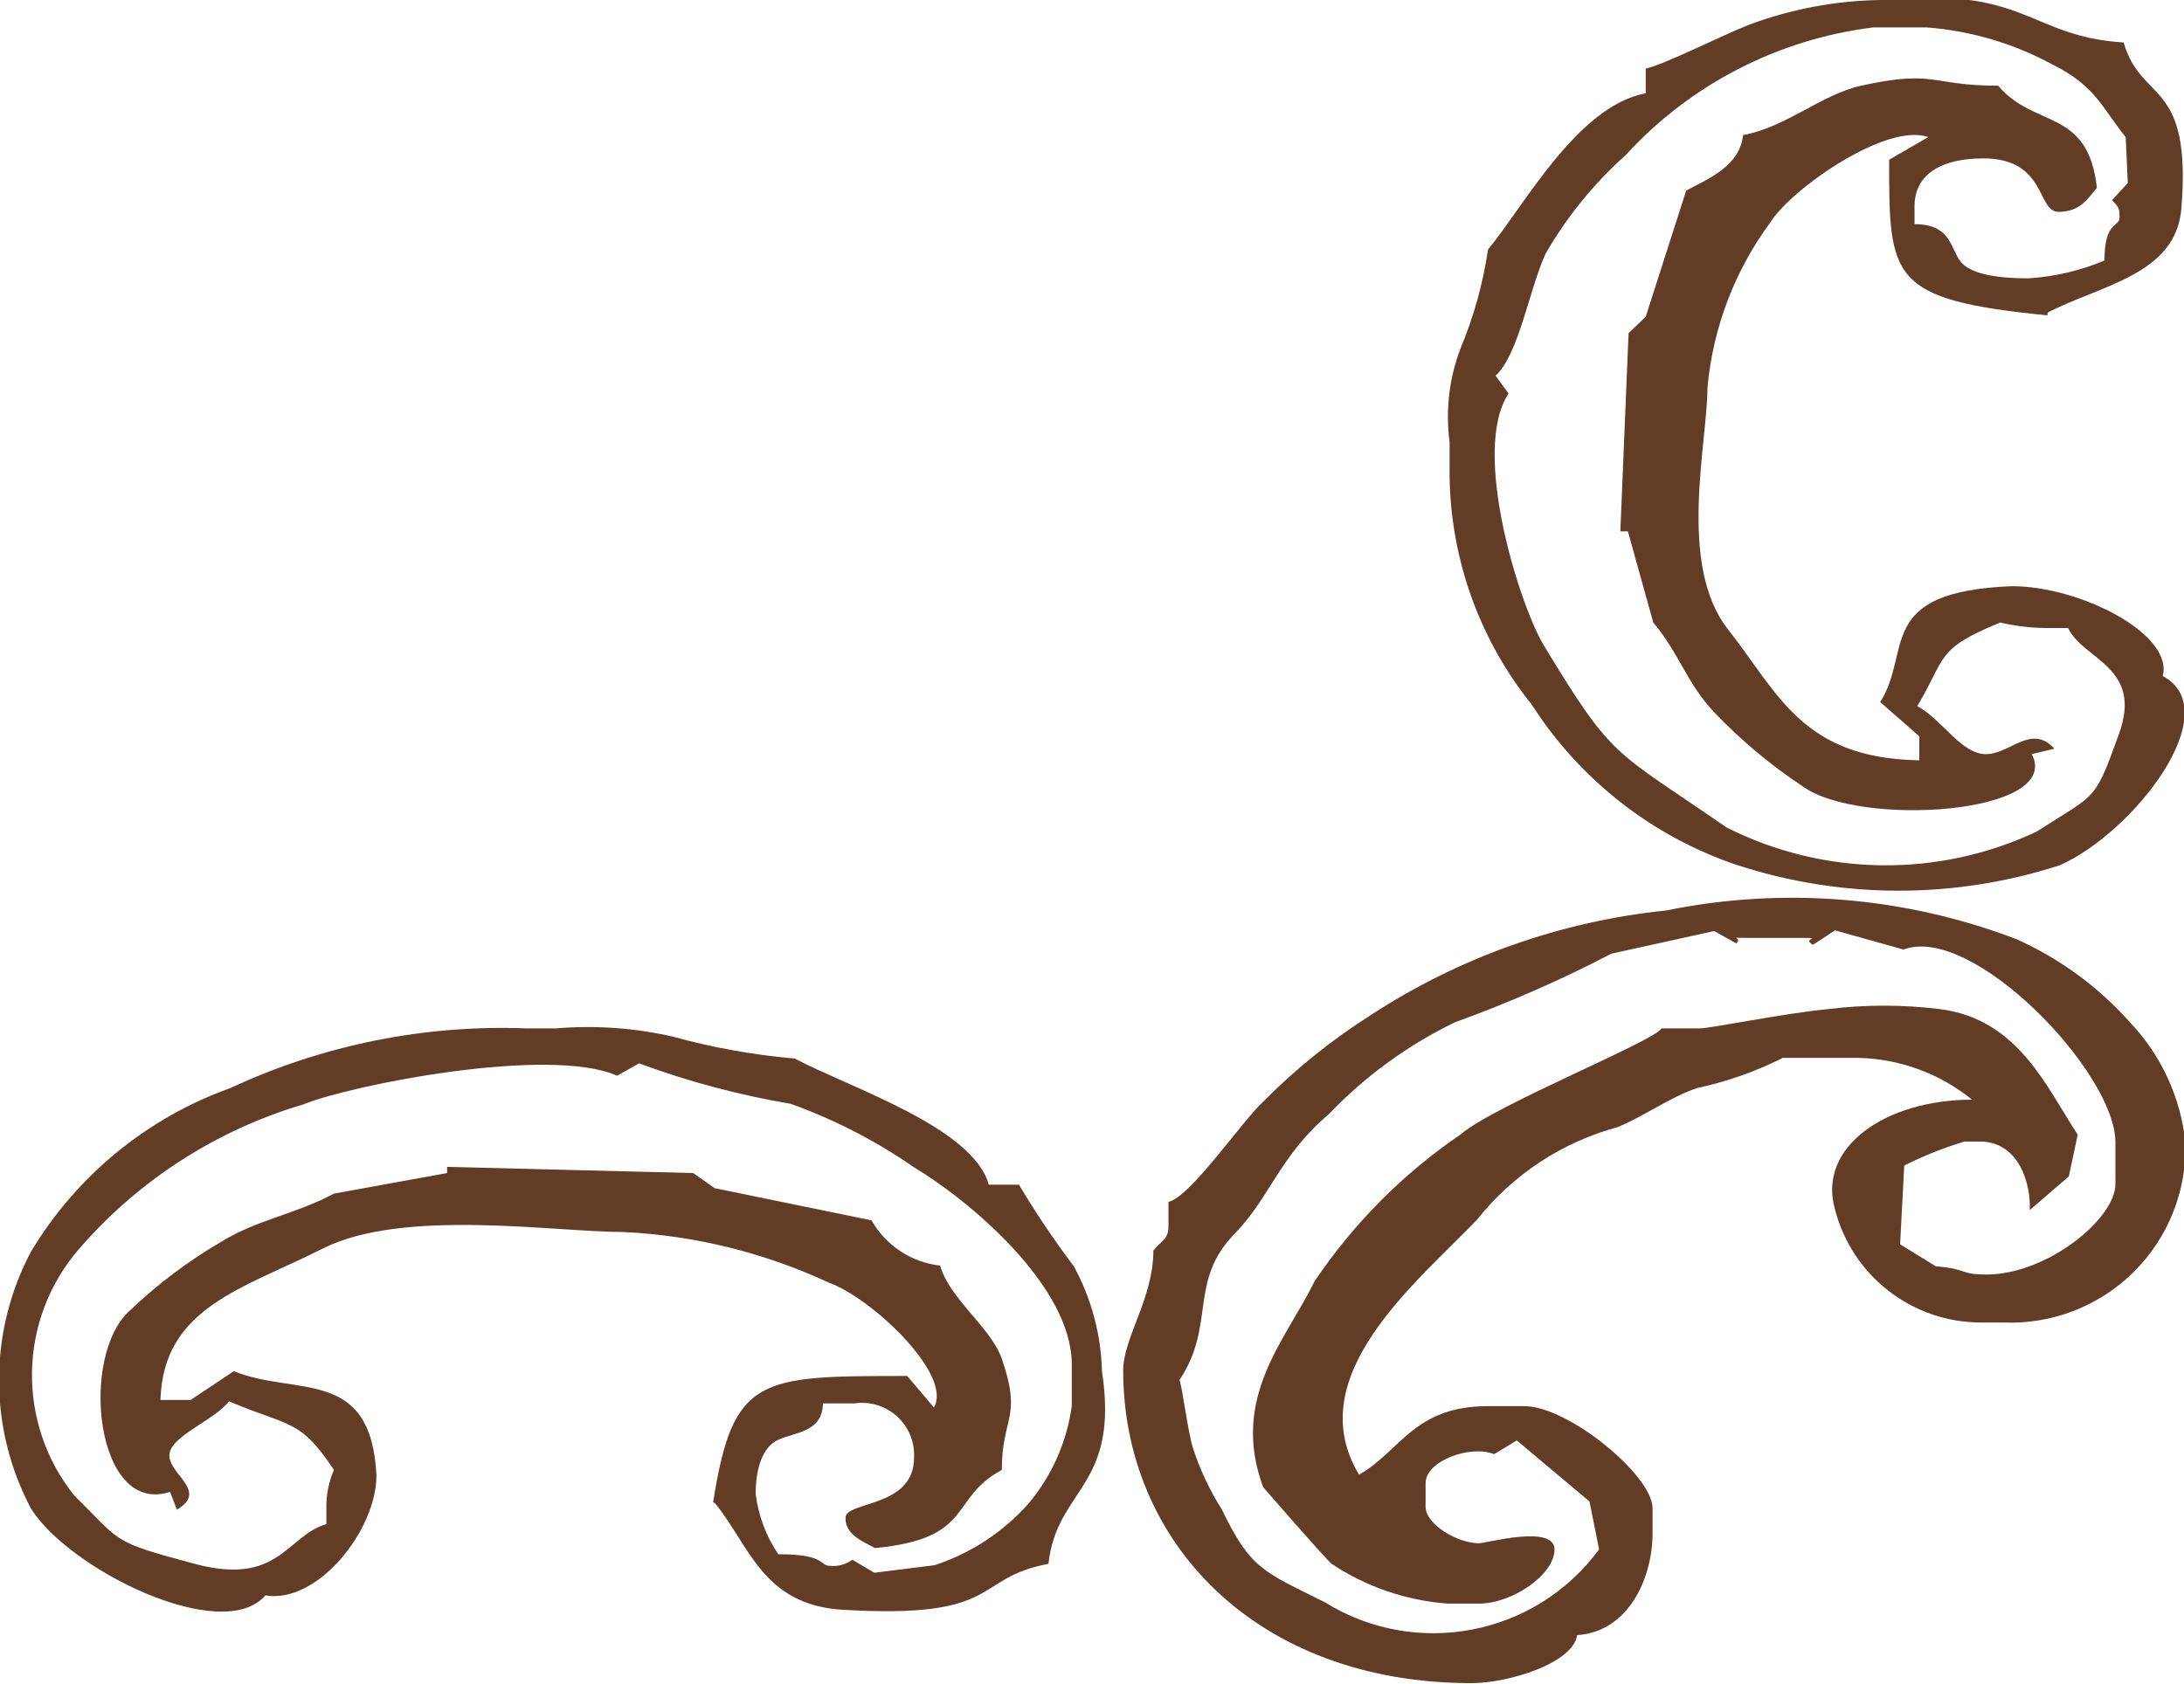
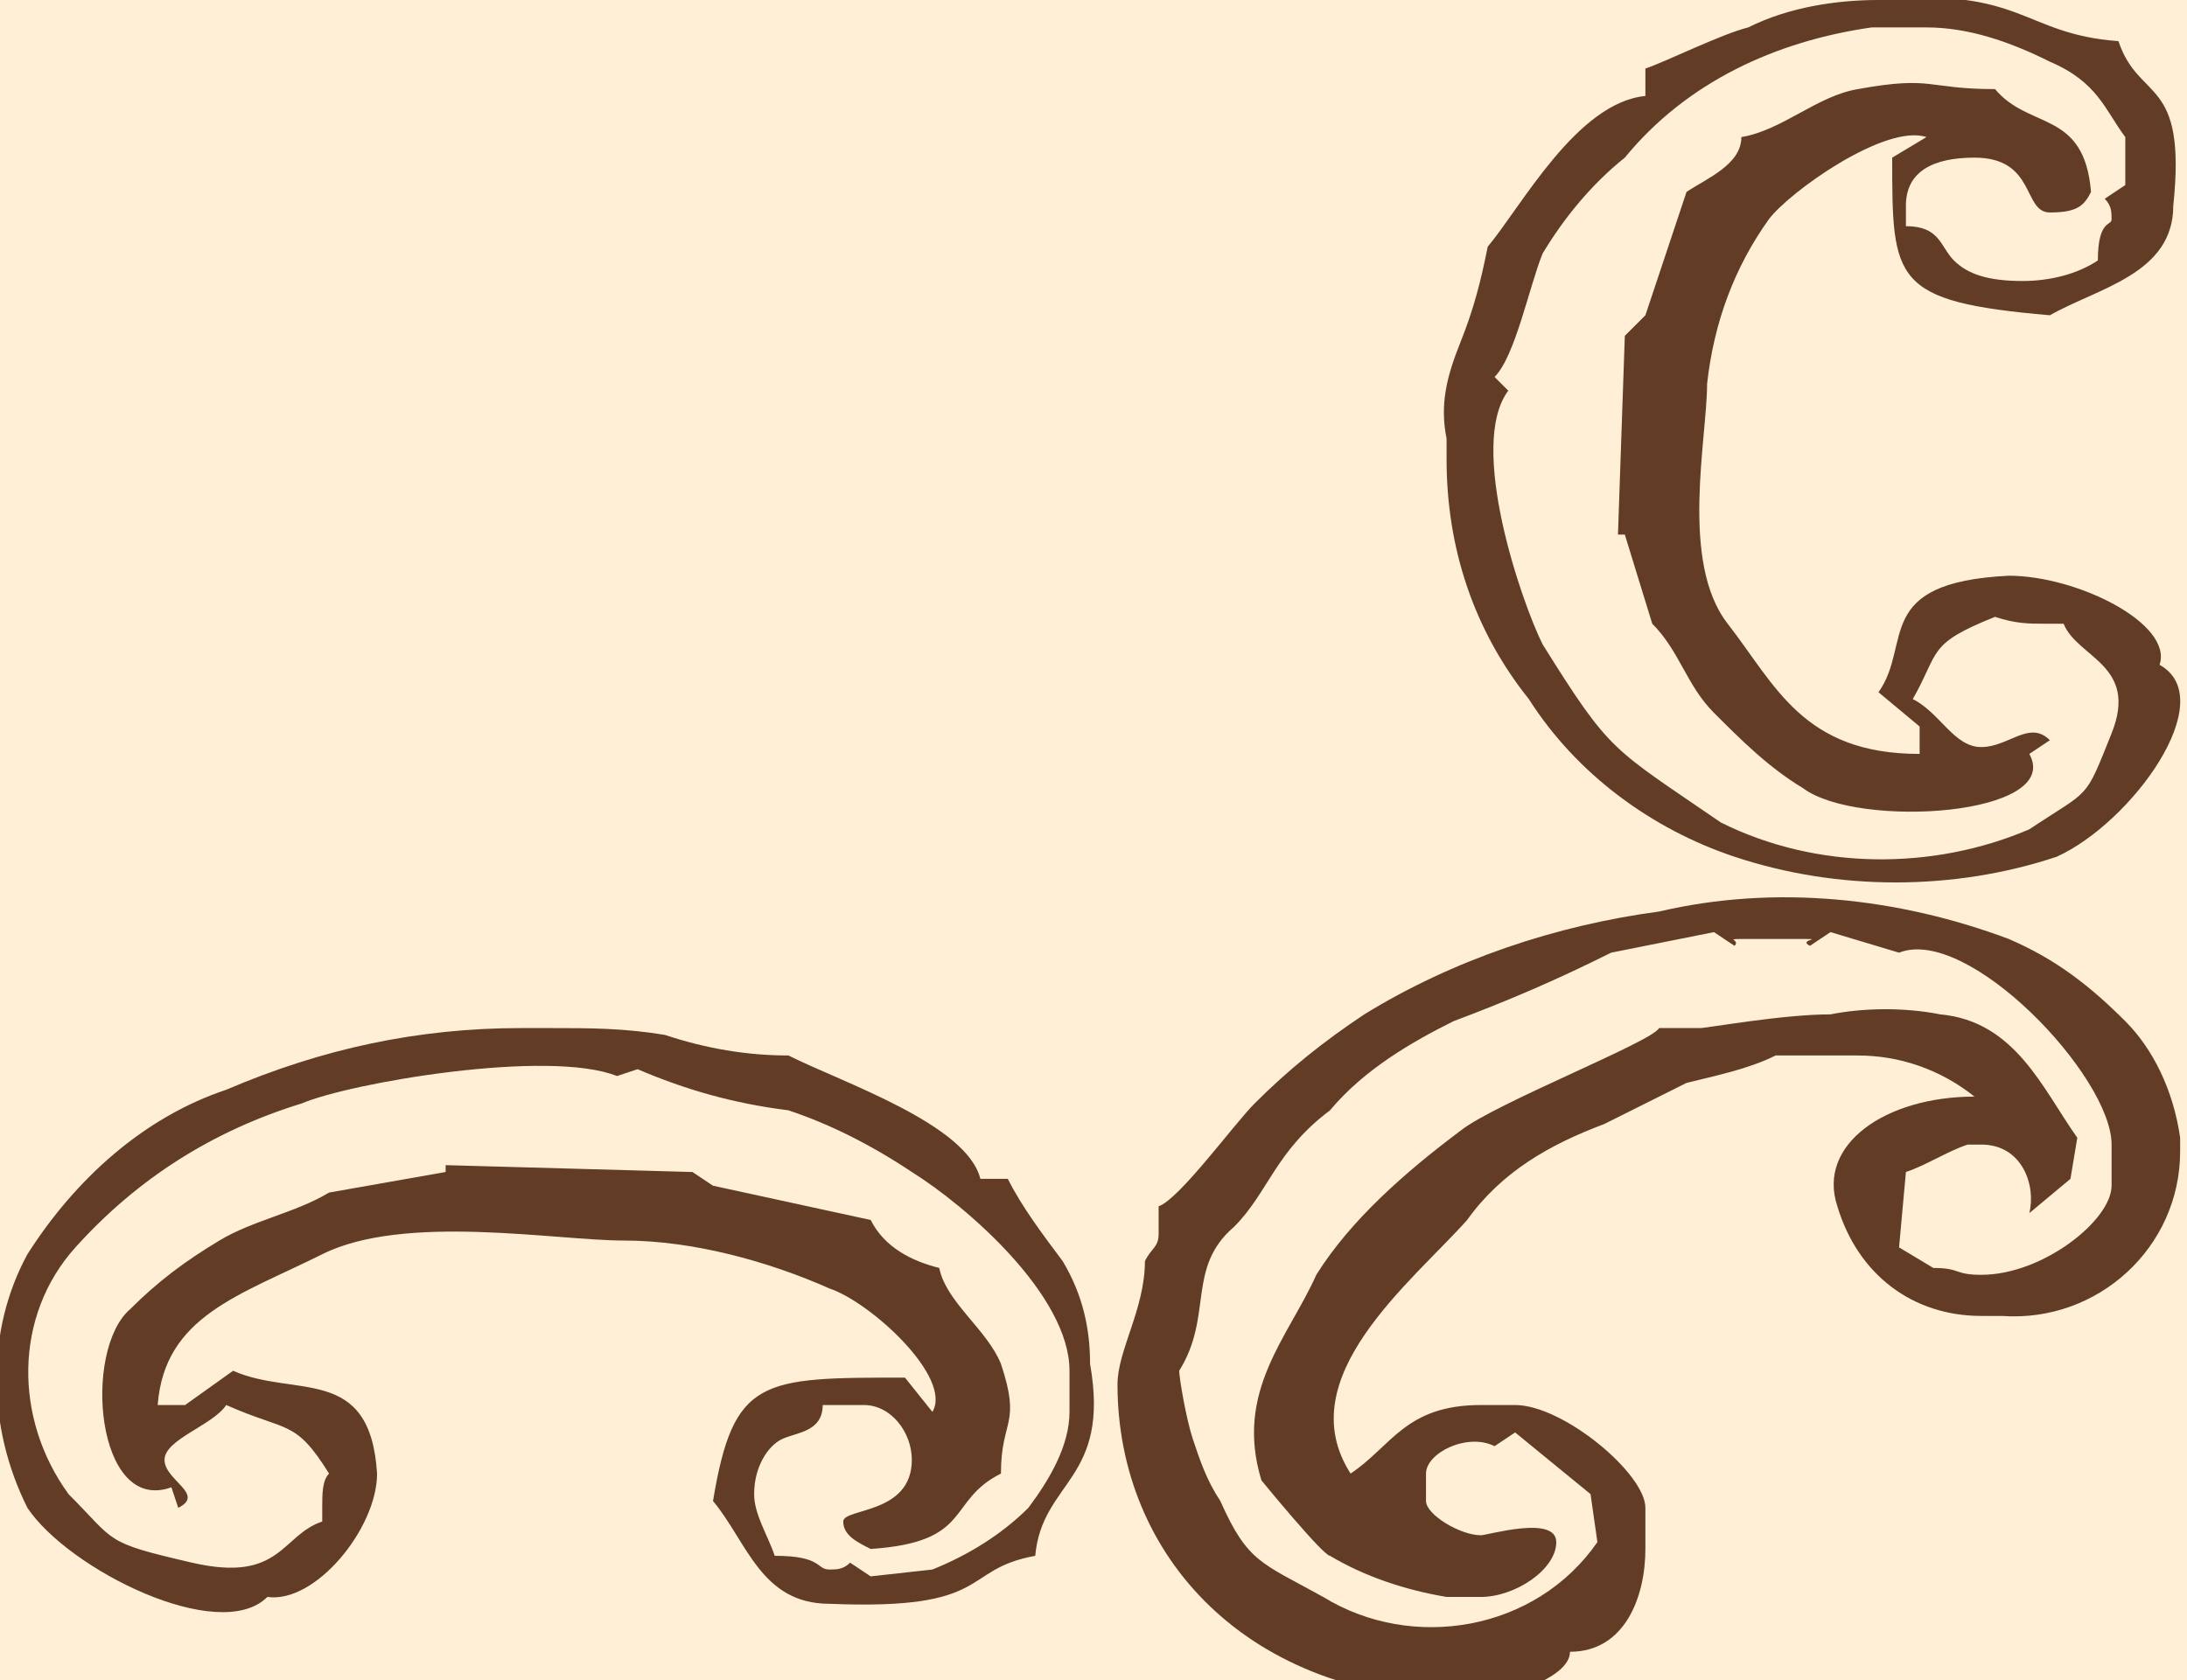
- <svg xmlns="http://www.w3.org/2000/svg" viewBox="0 0 31.85 24.55">
-   <defs>
-     <style>.cls-1{fill:#623c25;fill-rule:evenodd;}</style>
-   </defs>
-   <g id="Layer_2" data-name="Layer 2">
-     <g id="Layer_1-2" data-name="Layer 1">
-       <path class="cls-1" d="M27.1,15.43a2.73,2.73,0,0,1,1.66.61c-1.26,0-2.26.69-2,1.6a2.2,2.2,0,0,0,2.13,1.65h.33a2.55,2.55,0,0,0,2.65-2.63,3,3,0,0,0-.8-1.74,4.91,4.91,0,0,0-1.66-1.22,9.17,9.17,0,0,0-5.11-.42A9.69,9.69,0,0,0,20,14.8a9,9,0,0,0-1.59,1.28c-.3.28-1.06,1.39-1.37,1.45v.35c0,.2-.09.2-.22.36,0,.7-.44,1.27-.44,1.75,0,2.49,1.93,4.56,5.08,4.56.54,0,1.48-.29,1.54-.7.75-.05,1.1-.83,1.1-1.49V22c0-.48-1.23-1.49-1.87-1.49H21.7c-1.08,0-1.27.65-1.88,1-.87-1.44.85-2.81,1.72-3.72a3.93,3.93,0,0,1,2.05-1.35c.39-.16.77-.44,1.16-.57A5.23,5.23,0,0,0,26,15.43ZM24.79,15h-.56c-.09.18-2.43,1.12-2.92,1.54a8,8,0,0,0-2.14,2.15c-.42.86-1.23,1.69-.75,3,0,0,.92,1.06,1,1.12a3.51,3.51,0,0,0,1.7.58h.45c.48,0,1.1-.42,1.1-.79s-1-.09-1.1-.09c-.32,0-.78-.28-.78-.53v-.35c0-.32.65-.56,1-.42l.33-.2,1.06.89.14.7a3,3,0,0,1-4,.77c-.9-.45-1.08-.48-1.5-1.35a4,4,0,0,1-.42-.89c-.08-.25-.16-.92-.2-1,.54-.81.12-1.45.82-2.15.5-.52.65-1.13,1.36-1.73a6.38,6.38,0,0,1,1.84-1.34,18.6,18.6,0,0,0,2.28-1L25,13.58l.32.18c.11-.1-.18-.08.22-.08h.66c.45,0,.05,0,.24.1l.32-.21,1,.28c1-.38,3.09,1.79,3.09,2.81v.61c0,.51-1,1.32-1.88,1.32-.4,0-.26-.08-.74-.12l-.52-.32L27.77,17a5.54,5.54,0,0,1,.88-.35h.22c.58,0,.75.63.73,1l.57-.49.13-.61c-.45-.68-.86-1.68-2-1.83a6.64,6.64,0,0,0-1.65,0c-.63.06-1.71.28-1.86.28" />
-       <path class="cls-1" d="M29.86,4.6c-2.31-.23-2.31-.54-2.31-2.27L28.12,2c-.61-.22-2,.76-2.3,1.24a4.79,4.79,0,0,0-.92,2.42c0,.8-.44,2.58.3,3.52s1.08,1.88,2.79,1.91l0-.35-.57-.5c.47-.74-.09-1.61,1.92-1.69,1,0,2.36.7,2.2,1.31.95.51-.42,2.28-1.5,2.76a7.62,7.62,0,0,1-4.7,0,5.73,5.73,0,0,1-3-2.34A5.43,5.43,0,0,1,21.14,6.8V6.45a2.8,2.8,0,0,1,.16-1.37,6,6,0,0,0,.4-1.44C22.23,3,23,1.55,24,1.36V1c.28-.06,1.1-.48,1.51-.64A5.72,5.72,0,0,1,27.43,0c2.14-.21,2.14.53,3.54.62.26.9,1,.52.84,2.44-.09.95-1.18,1.1-1.95,1.5M22,5.74c-.56.84.18,3.15.53,3.7,1,1.65,1,1.49,2.65,2.63a5.16,5.16,0,0,0,4.52.06c.89-.57.84-.43,1.2-1.42s-.52-1.08-.74-1.55h-.33a3.05,3.05,0,0,1-.66-.08c-.95.39-.78.5-1.21,1.22.36.19.64.7,1,.7s.66-.45,1-.08l-.33.08c.46.88-2.52,1.07-3.34.47A7.54,7.54,0,0,1,25,10.39c-.4-.42-.51-.86-.89-1.31l-.37-1.33h-.11l.12-2.89L24,4.62l.59-1.84c.34-.18.78-.36.83-.81.62-.11,1.14-.59,1.72-.72,1.1-.24,1,0,2,0,.53.63,1.31.32,1.44,1.49-.13.15-.24.35-.56.35s-.17-.78-1.1-.78c-.59,0-1,.22-1,.7v.26c.52,0,.52.33.66.53s.55.26,1,.26a3.42,3.42,0,0,0,1.11-.26c0-.58.22-.49.22-.62s0-.15-.11-.26l.23-.25L31,2c-.34-.42-.44-.75-1.07-1.06A4.57,4.57,0,0,0,28.1.4h-.78a5.86,5.86,0,0,0-3.61,1.86A5.82,5.82,0,0,0,22.54,3.7c-.24.52-.39,1.47-.73,1.78Z" />
-       <path class="cls-1" d="M10.4,21.91c.29-1.84.67-1.84,2.83-1.84l.39.46c.28-.49-.93-1.61-1.53-1.82a8,8,0,0,0-3-.74c-1,0-3.21-.35-4.38.24s-2.33.86-2.37,2.21h.44L3.41,20c.91.37,2-.07,2.08,1.52,0,.8-.86,1.88-1.62,1.75C3.24,24,1,22.89.45,22a4,4,0,0,1,0-3.74,5.59,5.59,0,0,1,2.91-2.39A9.39,9.39,0,0,1,7.68,15h.43a5.54,5.54,0,0,1,1.7.12,9.93,9.93,0,0,0,1.78.32c.79.42,2.6,1,2.83,1.84h.44a13.08,13.08,0,0,0,.8,1.19A3.36,3.36,0,0,1,16.07,20c.26,1.7-.66,1.7-.78,2.81-1.12.21-.65.81-3,.67-1.17-.07-1.36-.94-1.86-1.55M9,15.69c-1-.44-3.9.14-4.58.42a6.92,6.92,0,0,0-3.27,2.11,2.81,2.81,0,0,0-.07,3.59c.71.7.53.67,1.76,1s1.34-.41,1.92-.58v-.27a1.33,1.33,0,0,1,.11-.52c-.5-.75-.63-.62-1.53-1-.23.29-.87.51-.87.79s.57.52.11.79l-.1-.26c-1.09.36-1.33-2-.58-2.65a7.15,7.15,0,0,1,1.33-1c.52-.32,1.08-.4,1.64-.7l1.65-.3,0-.09,3.59.09.31.22,2.29.47a1.32,1.32,0,0,0,1,.66c.14.49.74.9.9,1.36.3.87,0,.84,0,1.62-.78.42-.39,1-1.85,1.14-.18-.1-.43-.19-.43-.44s1-.14,1-.88a.76.76,0,0,0-.87-.79H12c0,.42-.41.42-.65.53s-.33.44-.33.79a2,2,0,0,0,.33.88c.71,0,.59.17.76.17a.47.47,0,0,0,.32-.09l.32.19.88-.11A3.14,3.14,0,0,0,15,21.93a2.81,2.81,0,0,0,.63-1.42V19.9c0-1.14-1.49-2.39-2.31-2.88a7.73,7.73,0,0,0-1.79-.92,12.26,12.26,0,0,1-2.21-.59Z" />
+ <svg xmlns="http://www.w3.org/2000/svg" version="1.1" id="Слой_1" x="0px" y="0px" preserveAspectRatio="none" viewBox="0 0 31.9 24.5" style="enable-background:new 0 0 31.9 24.5;" xml:space="preserve">
+   <style type="text/css">
+ 	.st0{fill:#FFEFD6;}
+ 	.st1{fill:#623C25;}
+ </style>
+   <g id="Слой_2">
+     <rect class="st0" width="31.9" height="24.6" />
+   </g>
+   <g id="Layer_2">
+     <g id="Layer_1-2">
+       <path class="st1" d="M27.1,15.4c0.6,0,1.2,0.2,1.7,0.6c-1.3,0-2.3,0.7-2,1.6c0.3,1,1.1,1.6,2.1,1.6h0.3c1.4,0.1,2.6-1,2.6-2.4    c0-0.1,0-0.1,0-0.2c-0.1-0.7-0.4-1.3-0.8-1.7c-0.5-0.5-1-0.9-1.7-1.2c-1.6-0.6-3.4-0.8-5.1-0.4c-1.5,0.2-3,0.7-4.3,1.5    c-0.6,0.4-1.1,0.8-1.6,1.3c-0.3,0.3-1.1,1.4-1.4,1.5v0.4c0,0.2-0.1,0.2-0.2,0.4c0,0.7-0.4,1.3-0.4,1.8c0,2.5,1.9,4.6,5.1,4.6    c0.5,0,1.5-0.3,1.5-0.7c0.8,0,1.1-0.8,1.1-1.5V22c0-0.5-1.2-1.5-1.9-1.5h-0.5c-1.1,0-1.3,0.6-1.9,1c-0.9-1.4,0.9-2.8,1.7-3.7    c0.5-0.7,1.2-1.1,2-1.4c0.4-0.2,0.8-0.4,1.2-0.6c0.4-0.1,0.9-0.2,1.3-0.4H27.1z M24.8,15h-0.6c-0.1,0.2-2.4,1.1-2.9,1.5    c-0.8,0.6-1.6,1.3-2.1,2.1c-0.4,0.9-1.2,1.7-0.8,3c0,0,0.9,1.1,1,1.1c0.5,0.3,1.1,0.5,1.7,0.6h0.5c0.5,0,1.1-0.4,1.1-0.8    s-1-0.1-1.1-0.1c-0.3,0-0.8-0.3-0.8-0.5v-0.4c0-0.3,0.6-0.6,1-0.4l0.3-0.2l1.1,0.9l0.1,0.7c-0.9,1.3-2.7,1.6-4,0.8    c-0.9-0.5-1.1-0.5-1.5-1.4c-0.2-0.3-0.3-0.6-0.4-0.9c-0.1-0.3-0.2-0.9-0.2-1c0.5-0.8,0.1-1.5,0.8-2.1c0.5-0.5,0.6-1.1,1.4-1.7    c0.5-0.6,1.2-1,1.8-1.3c0.8-0.3,1.5-0.6,2.3-1l1.5-0.3l0.3,0.2c0.1-0.1-0.2-0.1,0.2-0.1h0.7c0.5,0,0,0,0.2,0.1l0.3-0.2l1,0.3    c1-0.4,3.1,1.8,3.1,2.8v0.6c0,0.5-1,1.3-1.9,1.3c-0.4,0-0.3-0.1-0.7-0.1l-0.5-0.3l0.1-1.1c0.3-0.1,0.6-0.3,0.9-0.4h0.2    c0.6,0,0.8,0.6,0.7,1l0.6-0.5l0.1-0.6c-0.5-0.7-0.9-1.7-2-1.8c-0.5-0.1-1.1-0.1-1.6,0C26,14.8,24.9,15,24.8,15" />
+       <path class="st1" d="M29.9,4.6c-2.3-0.2-2.3-0.5-2.3-2.3L28.1,2c-0.6-0.2-2,0.8-2.3,1.2c-0.5,0.7-0.8,1.5-0.9,2.4    c0,0.8-0.4,2.6,0.3,3.5s1.1,1.9,2.8,1.9v-0.4l-0.6-0.5c0.5-0.7-0.1-1.6,1.9-1.7c1,0,2.4,0.7,2.2,1.3c0.9,0.5-0.4,2.3-1.5,2.8    c-1.5,0.5-3.2,0.5-4.7,0c-1.2-0.4-2.3-1.2-3-2.3c-0.8-1-1.2-2.2-1.2-3.5V6.4c-0.1-0.5,0-0.9,0.2-1.4c0.2-0.5,0.3-0.9,0.4-1.4    C22.2,3,23,1.5,24,1.4V1c0.3-0.1,1.1-0.5,1.5-0.6C26.1,0.1,26.8,0,27.4,0c2.1-0.2,2.1,0.5,3.5,0.6c0.3,0.9,1,0.5,0.8,2.4    C31.7,4,30.6,4.2,29.9,4.6 M22,5.7c-0.6,0.8,0.2,3.1,0.5,3.7c1,1.6,1,1.5,2.6,2.6c1.4,0.7,3.1,0.7,4.5,0.1    c0.9-0.6,0.8-0.4,1.2-1.4s-0.5-1.1-0.7-1.6h-0.3c-0.2,0-0.4,0-0.7-0.1c-1,0.4-0.8,0.5-1.2,1.2c0.4,0.2,0.6,0.7,1,0.7    s0.7-0.4,1-0.1L29.6,11c0.5,0.9-2.5,1.1-3.3,0.5c-0.5-0.3-0.9-0.7-1.3-1.1c-0.4-0.4-0.5-0.9-0.9-1.3l-0.4-1.3h-0.1l0.1-2.9L24,4.6    l0.6-1.8c0.3-0.2,0.8-0.4,0.8-0.8c0.6-0.1,1.1-0.6,1.7-0.7c1.1-0.2,1,0,2,0c0.5,0.6,1.3,0.3,1.4,1.5c-0.1,0.2-0.2,0.3-0.6,0.3    s-0.2-0.8-1.1-0.8c-0.6,0-1,0.2-1,0.7v0.3c0.5,0,0.5,0.3,0.7,0.5s0.5,0.3,1,0.3c0.4,0,0.8-0.1,1.1-0.3c0-0.6,0.2-0.5,0.2-0.6    s0-0.2-0.1-0.3L31,2.7L31,2c-0.3-0.4-0.4-0.8-1.1-1.1c-0.6-0.3-1.2-0.5-1.8-0.5h-0.8c-1.4,0.2-2.7,0.8-3.6,1.9    c-0.5,0.4-0.9,0.9-1.2,1.4c-0.2,0.5-0.4,1.5-0.7,1.8L22,5.7z" />
+       <path class="st1" d="M10.4,21.9c0.3-1.8,0.7-1.8,2.8-1.8l0.4,0.5c0.3-0.5-0.9-1.6-1.5-1.8c-0.9-0.4-2-0.7-3-0.7    c-1,0-3.2-0.4-4.4,0.2s-2.3,0.9-2.4,2.2h0.4L3.4,20c0.9,0.4,2-0.1,2.1,1.5c0,0.8-0.9,1.9-1.6,1.8C3.2,24,1,22.9,0.4,22    c-0.6-1.2-0.6-2.6,0-3.7c0.7-1.1,1.7-2,2.9-2.4c1.4-0.6,2.8-0.9,4.3-0.9h0.4c0.6,0,1.1,0,1.7,0.1c0.6,0.2,1.2,0.3,1.8,0.3    c0.8,0.4,2.6,1,2.8,1.8h0.4c0.2,0.4,0.5,0.8,0.8,1.2c0.3,0.5,0.4,1,0.4,1.5c0.3,1.7-0.7,1.7-0.8,2.8c-1.1,0.2-0.6,0.8-3,0.7    C11.1,23.4,10.9,22.5,10.4,21.9 M9,15.7c-1-0.4-3.9,0.1-4.6,0.4c-1.3,0.4-2.4,1.1-3.3,2.1c-0.9,1-0.9,2.5-0.1,3.6    c0.7,0.7,0.5,0.7,1.8,1s1.3-0.4,1.9-0.6V22c0-0.2,0-0.4,0.1-0.5c-0.5-0.8-0.6-0.6-1.5-1c-0.2,0.3-0.9,0.5-0.9,0.8S3,21.8,2.6,22    l-0.1-0.3c-1.1,0.4-1.3-2-0.6-2.6c0.4-0.4,0.8-0.7,1.3-1c0.5-0.3,1.1-0.4,1.6-0.7l1.7-0.3V17l3.6,0.1l0.3,0.2l2.3,0.5    c0.2,0.4,0.6,0.6,1,0.7c0.1,0.5,0.7,0.9,0.9,1.4c0.3,0.9,0,0.8,0,1.6c-0.8,0.4-0.4,1-1.9,1.1c-0.2-0.1-0.4-0.2-0.4-0.4    s1-0.1,1-0.9c0-0.4-0.3-0.8-0.7-0.8c0,0-0.1,0-0.1,0H12c0,0.4-0.4,0.4-0.6,0.5S11,21.4,11,21.8c0,0.3,0.2,0.6,0.3,0.9    c0.7,0,0.6,0.2,0.8,0.2c0.1,0,0.2,0,0.3-0.1l0.3,0.2l0.9-0.1c0.5-0.2,1-0.5,1.4-0.9c0.3-0.4,0.6-0.9,0.6-1.4v-0.6    c0-1.1-1.5-2.4-2.3-2.9c-0.6-0.4-1.2-0.7-1.8-0.9c-0.8-0.1-1.5-0.3-2.2-0.6L9,15.7z" />
    </g>
  </g>
</svg>
